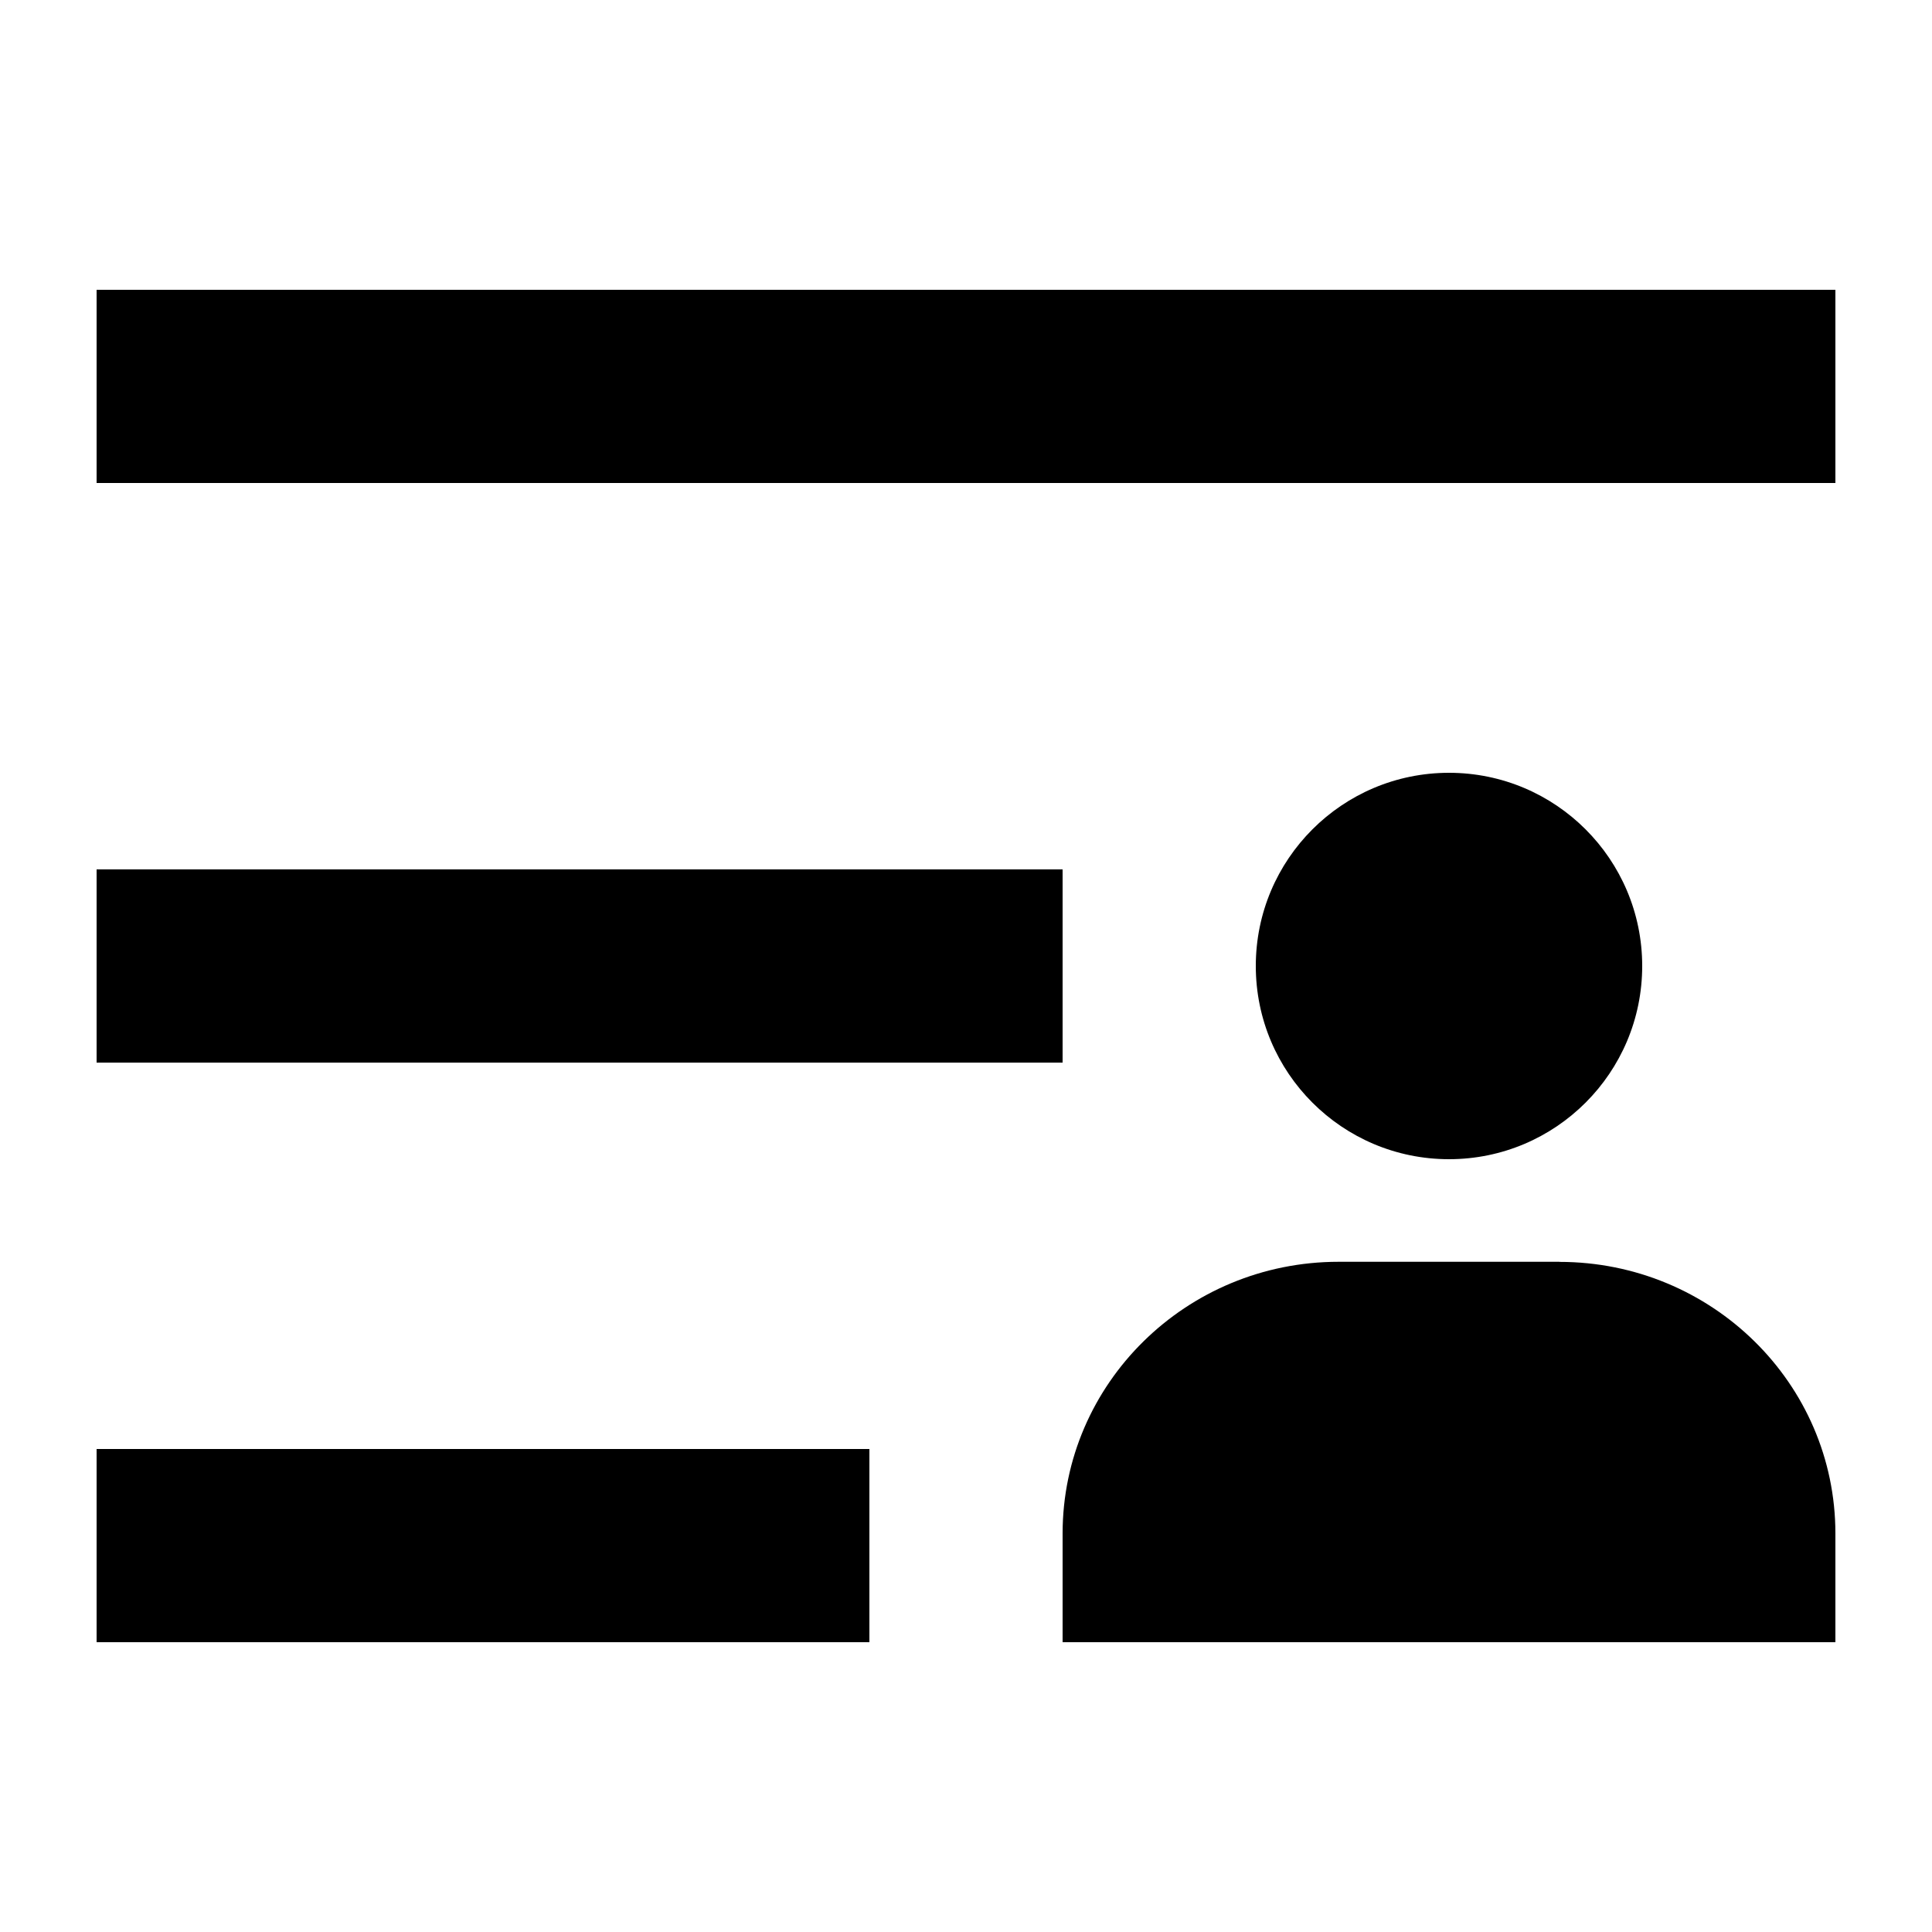
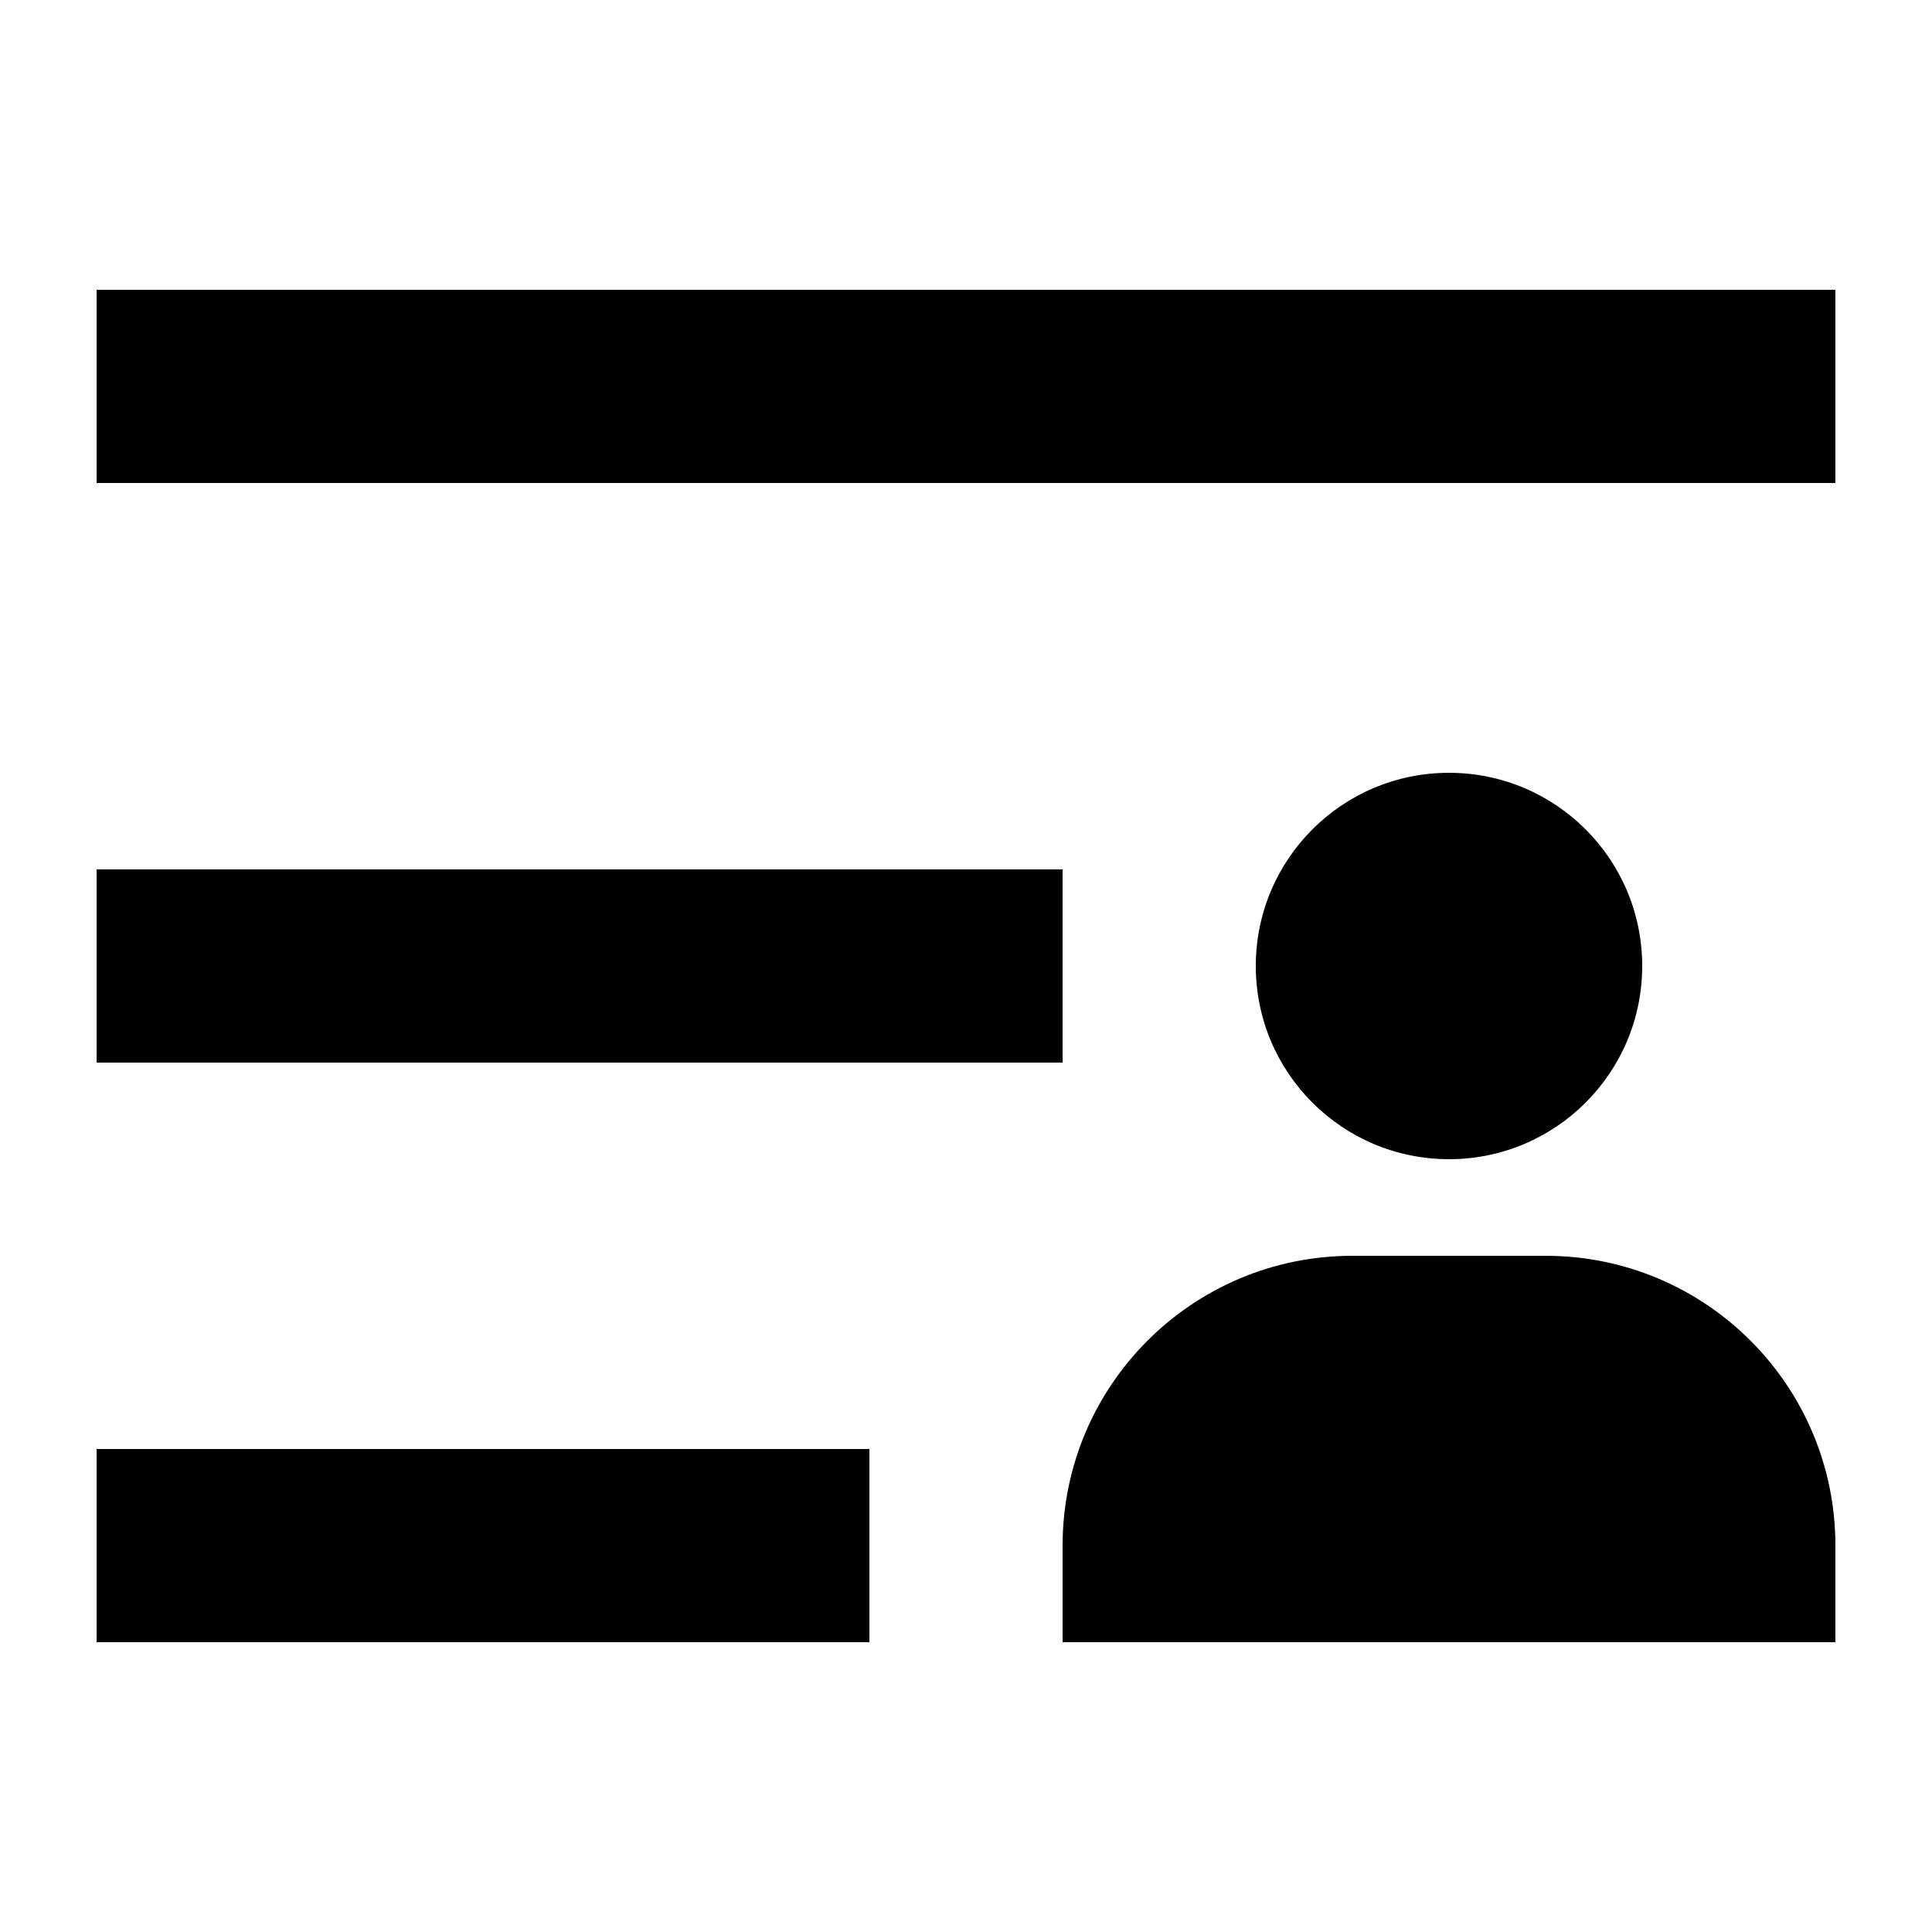
<svg xmlns="http://www.w3.org/2000/svg" width="20" height="20" viewBox="0 0 20 20">
-   <path d="M16.143 13.063c1.578 0 2.857 1.259 2.857 2.812V17h-8v-1.125c0-1.553 1.28-2.813 2.857-2.813h2.286ZM1 3h18v2H1zm0 6h10v2H1zm0 6h8v2H1z" />
+   <path d="M1 3h18v2H1zm0 6h10v2H1zm0 6h8v2H1zm10 2v-1a3 3 0 0 1 3-3h2a3 3 0 0 1 3 3v1z" />
  <circle cx="15" cy="10" r="2" />
</svg>
